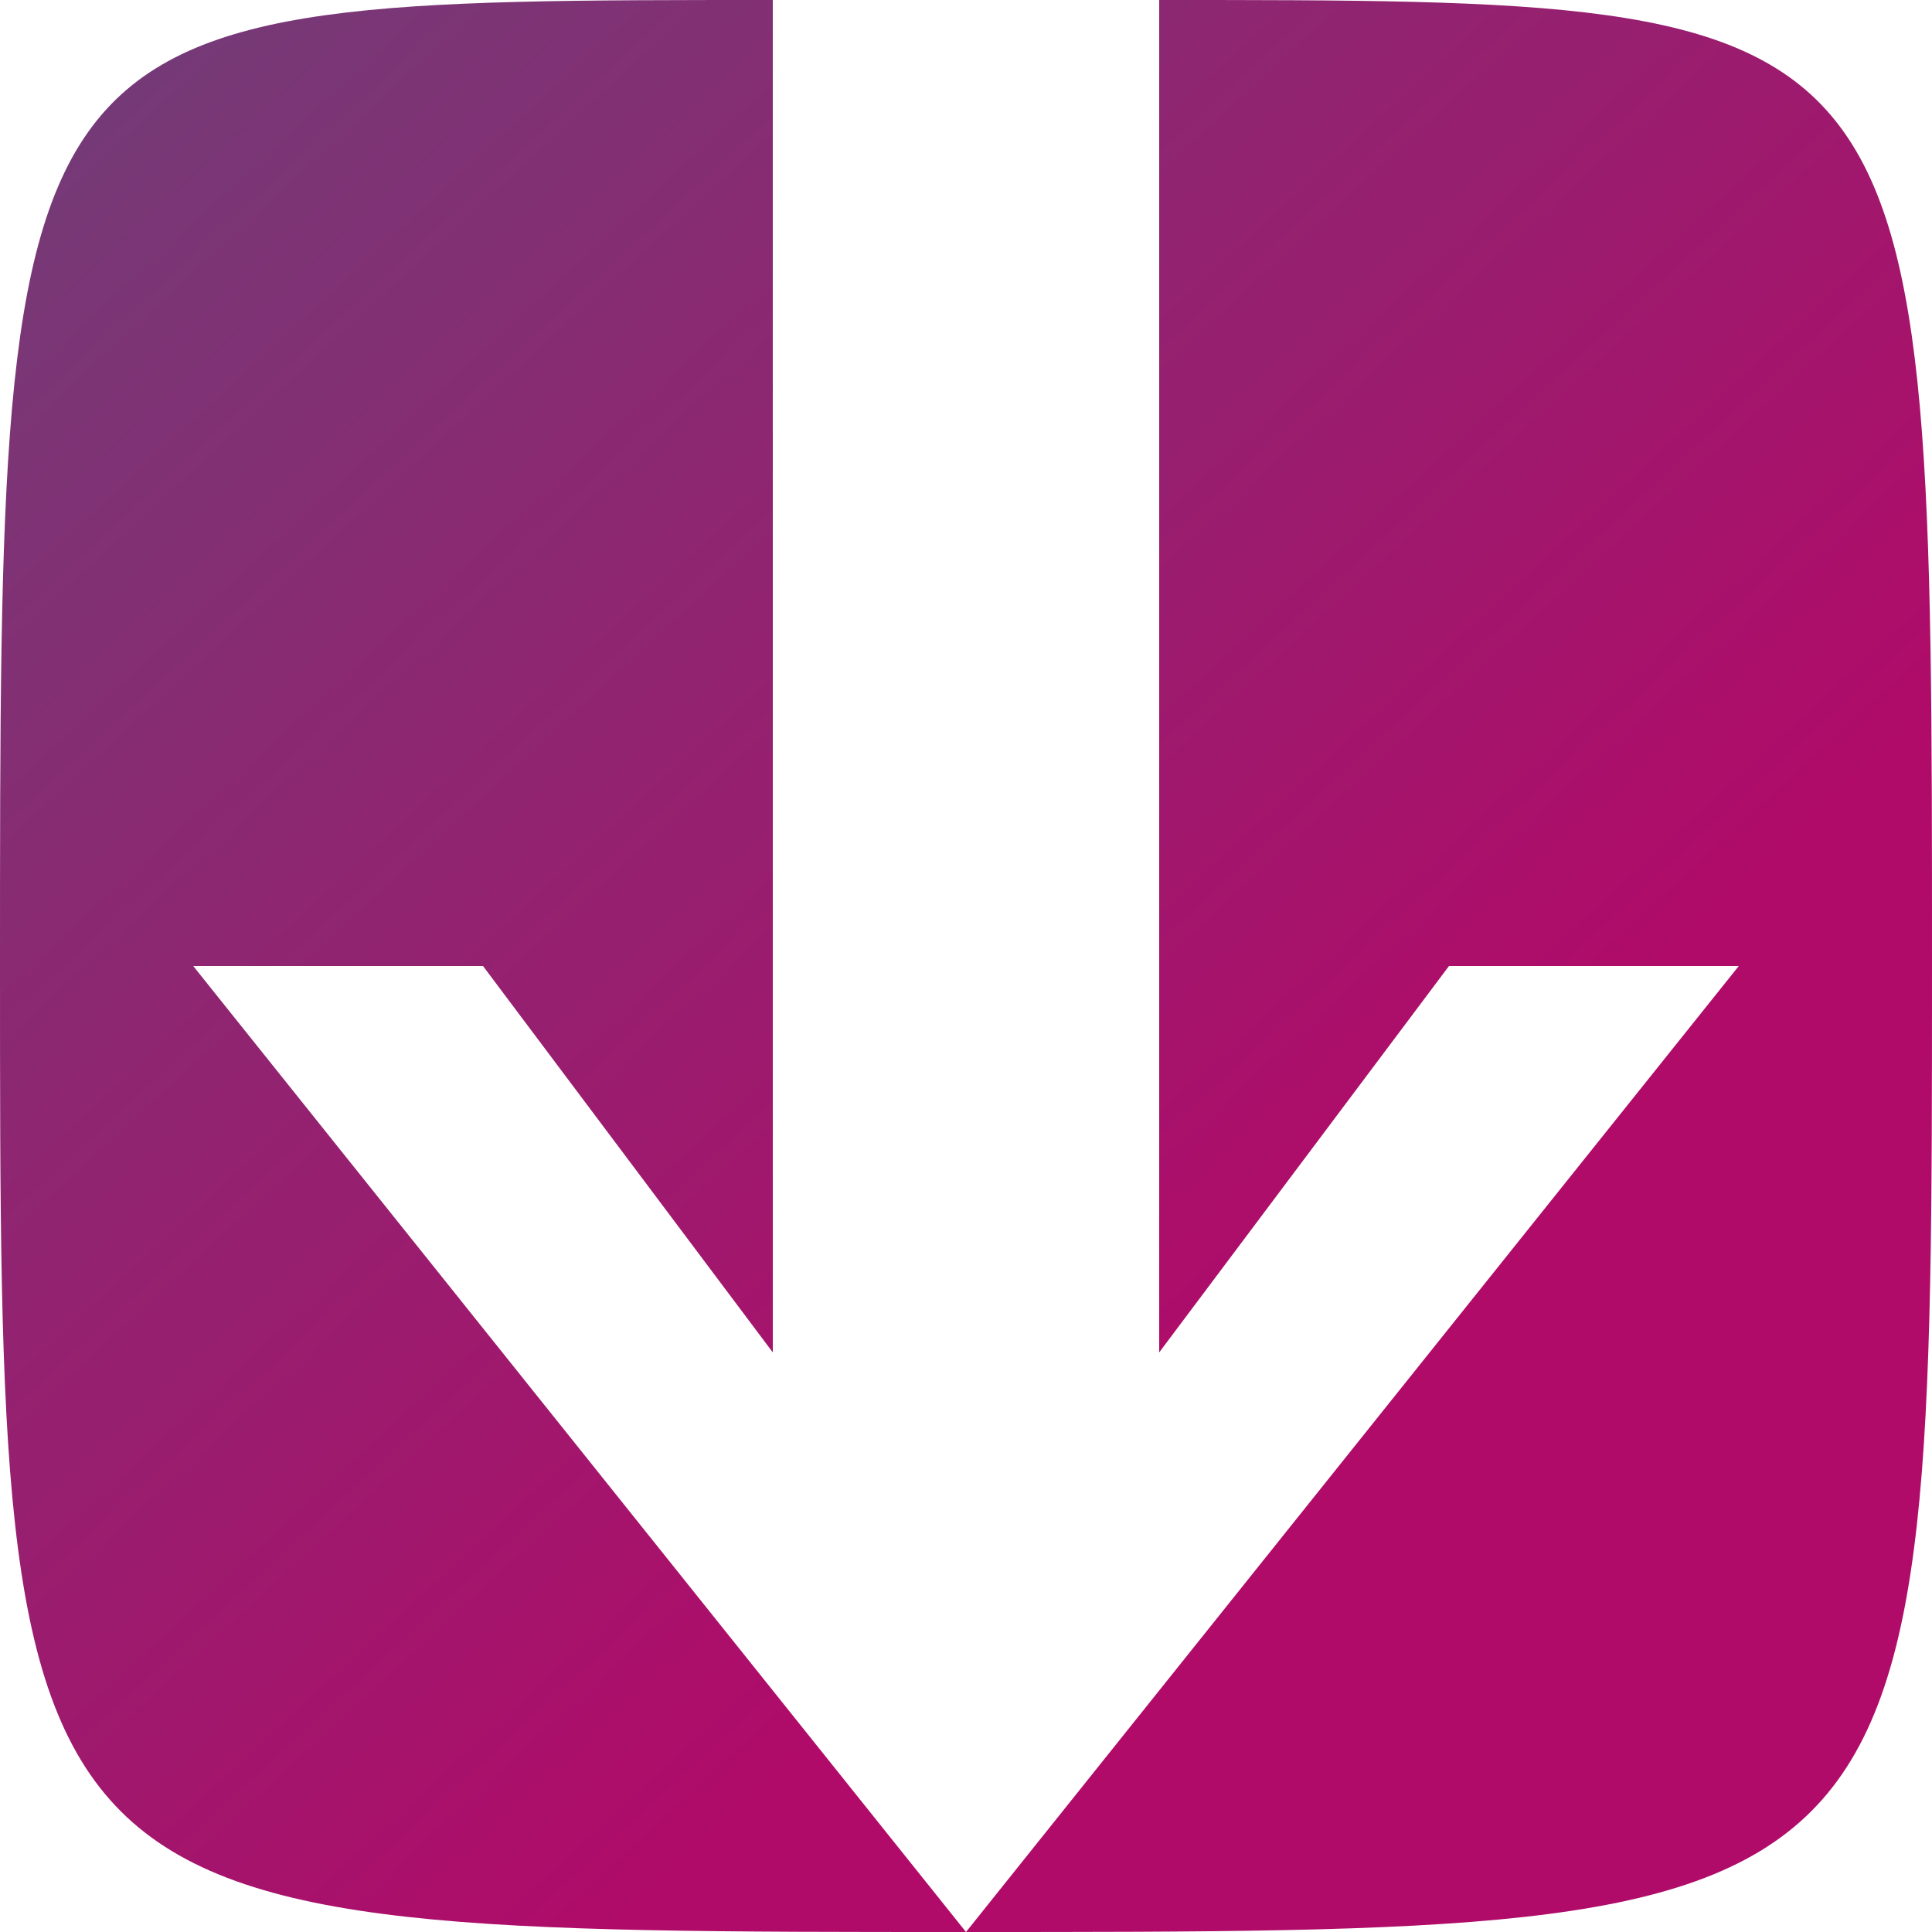
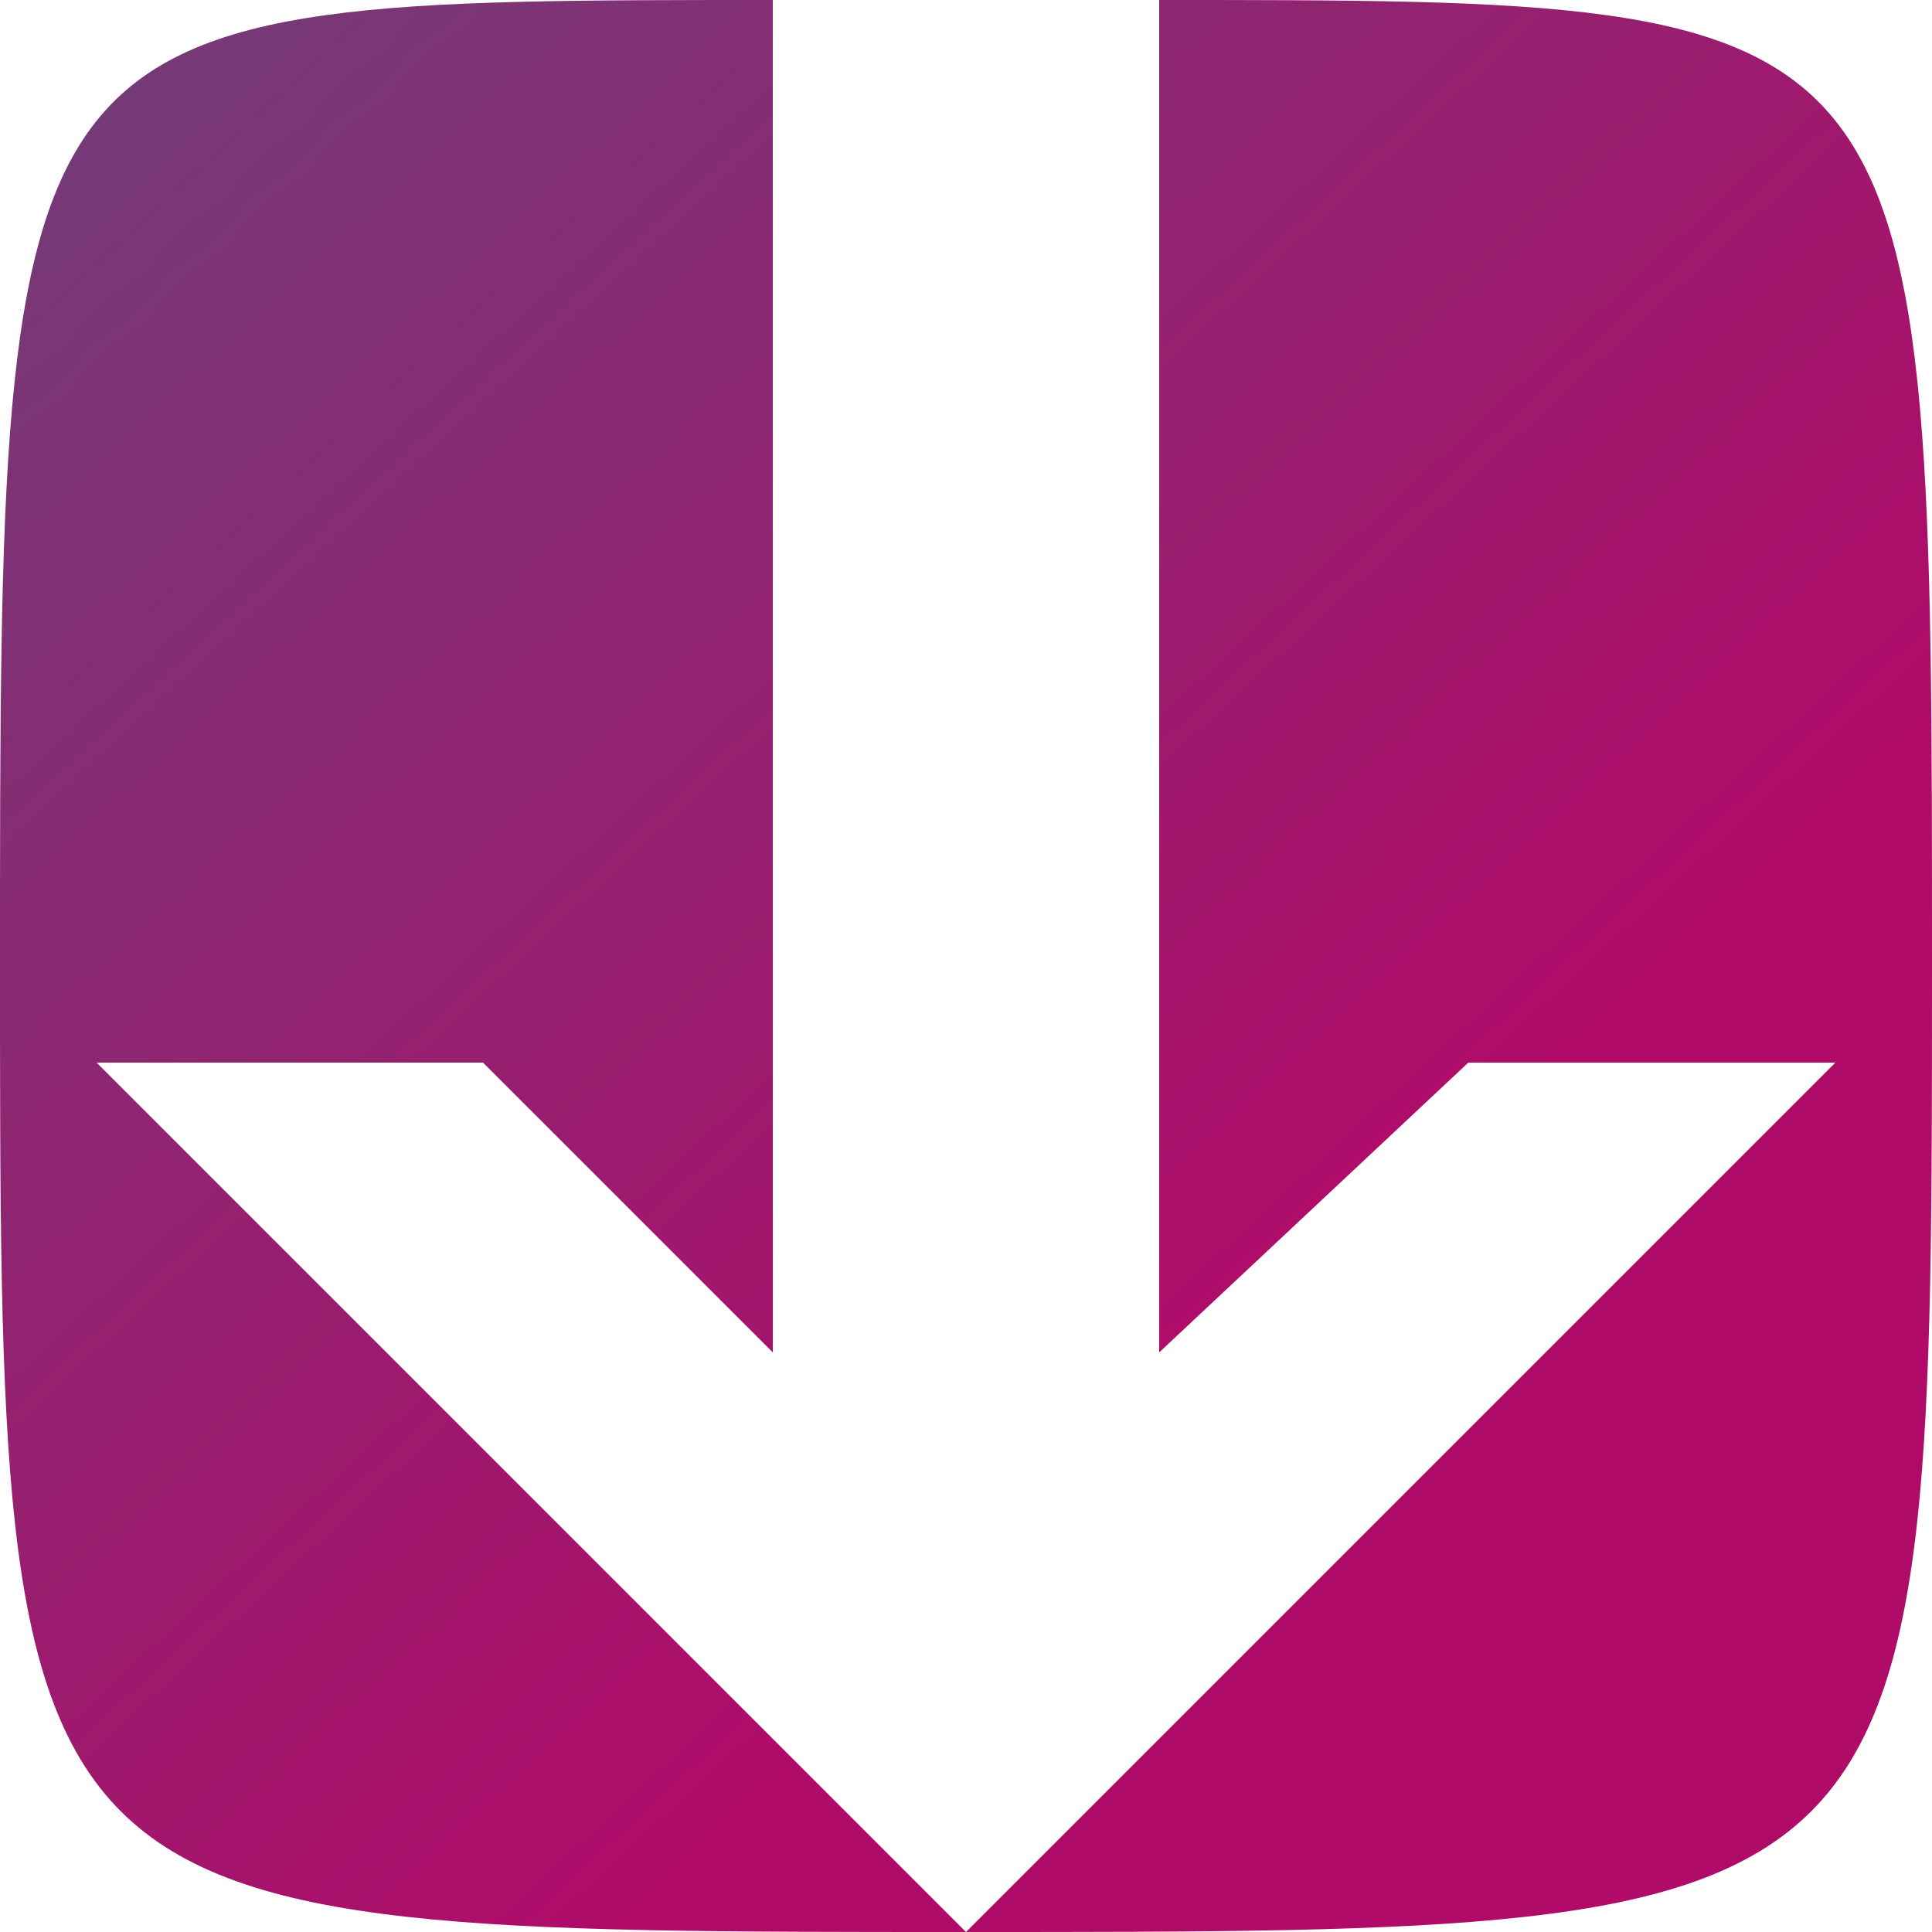
<svg xmlns="http://www.w3.org/2000/svg" viewBox="0 0 100 100" version="1.1" id="svg210">
  <defs>
    <linearGradient id="grad" x1="70" y1="65" x2="10" y2="0" gradientUnits="userSpaceOnUse">
      <stop offset="0%" stop-color="#b00b69" />
      <stop offset="100%" stop-color="#753a77" />
    </linearGradient>
  </defs>
-   <path id="circle208" style="display:inline;fill:url(#grad)" d="M 60,0 V 70 L 75,50 H 90 L 50,100 10,50 H 25 L 40,70 V 0 C 0,0 0,0 0,50 c 0,50 0,50 50,50 50,0 50,0 50,-50 C 100,0 100,0 60,0 Z" />
+   <path id="circle208" style="display:inline;fill:url(#grad)" d="M 60 0 V 70 L 76 55 H 95 L 50 100 L 5 55 H 25 L 40 70 V 0 C 0 0 0 0 0 50 c 0 50 0 50 50 50 c 50 0 50 0 50 -50 C 100 0 100 0 60 0 Z" />
</svg>
